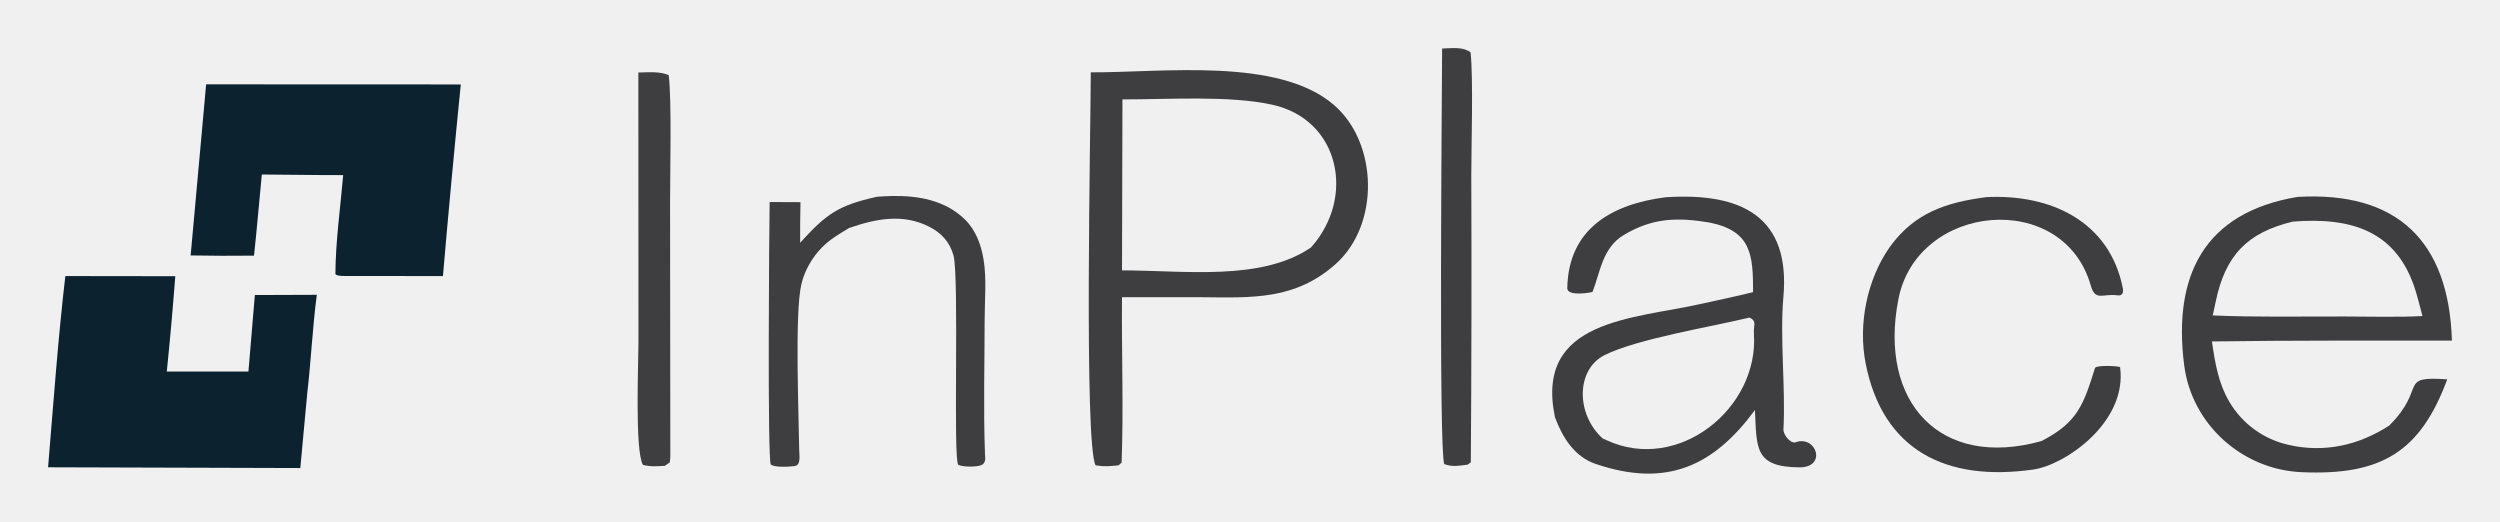
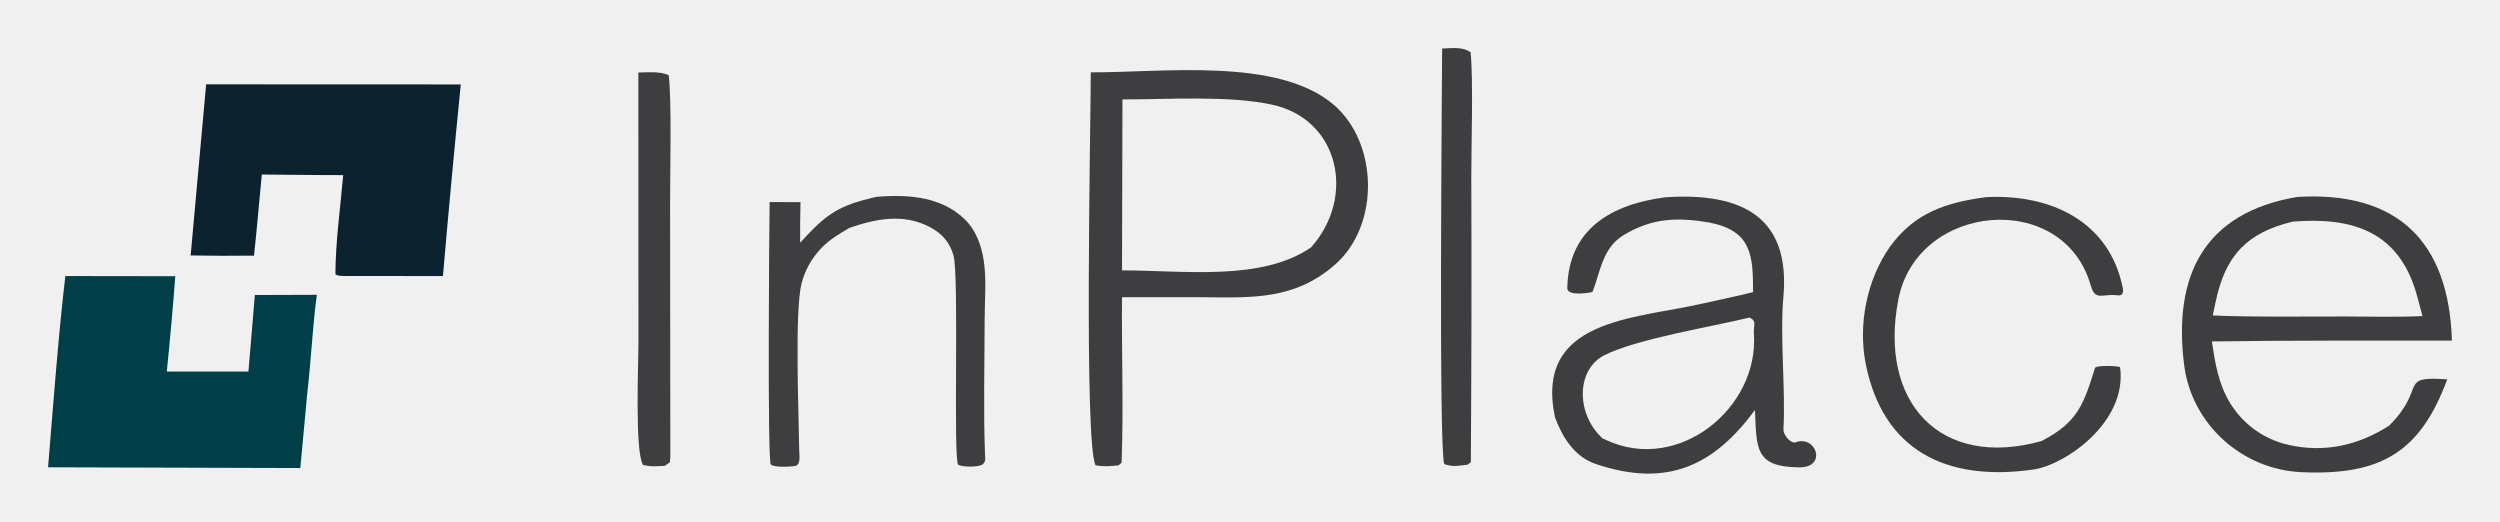
<svg xmlns="http://www.w3.org/2000/svg" viewBox="523.324 654.477 911.025 190.109" role="img" aria-labelledby="title desc">
  <defs>
    <mask id="cutouts" maskUnits="userSpaceOnUse" x="523.324" y="654.477" width="911.025" height="190.109">
      <rect x="523.324" y="654.477" width="911.025" height="190.109" fill="#ffffff" />
      <path transform="translate(0,0)" fill="#000000" d="M 932.359 690.707 C 948.823 690.738 971.221 689.17 987.008 692.651 C 1011.43 698.035 1017.46 726.327 1001.07 744.64 C 983.042 757.016 955.127 753.031 932.195 753.001 L 932.359 690.707 z" />
      <path transform="translate(0,0)" fill="#000000" d="M 1358.79 735.242 C 1380.19 733.531 1397.09 738.549 1403.76 761.012 C 1404.58 763.88 1405.35 766.76 1406.09 769.652 C 1397.47 770.107 1386.67 769.817 1377.87 769.809 C 1362.36 769.764 1344.98 770.121 1329.67 769.424 L 1330.73 764.485 C 1334.23 747.562 1342.18 739.264 1358.79 735.242 z" />
      <path transform="translate(0,0)" fill="#000000" d="M 1160.86 770.193 C 1163.7 771.568 1162.24 772.997 1162.46 776.004 C 1164.41 803.202 1134.92 827.041 1108.74 814.879 L 1107.34 814.251 C 1097.51 805.313 1097.67 789.124 1108 783.912 C 1119.84 777.94 1147.23 773.531 1160.86 770.193 z" />
    </mask>
  </defs>
  <g mask="url(#cutouts)">
    <path transform="translate(0,0)" fill="#3E3E40" d="M 920.815 680.838 C 947.069 680.952 989.094 675.234 1009.41 692.711 C 1025.51 706.57 1026.21 736.298 1010.03 750.715 C 995.311 763.824 979.558 762.964 961.5 762.791 L 932.193 762.791 C 932.014 782.412 932.792 803.642 932.046 823.072 L 930.929 824.051 C 927.411 824.359 926.131 824.607 922.564 824.048 C 918.328 815.803 920.78 701.219 920.815 680.838 z" />
    <path transform="translate(0,0)" fill="#3E3E40" d="M 1360.54 726.236 C 1396.86 724.114 1415.71 742.307 1416.83 778.595 C 1387.82 778.624 1358.31 778.485 1329.36 778.906 C 1330.53 786.741 1331.64 793.955 1335.78 800.998 C 1340.48 808.92 1348.23 814.556 1357.22 816.575 C 1370.34 819.589 1382.8 816.764 1393.95 809.587 C 1407.96 795.64 1396.8 791.425 1415.12 792.715 C 1405.35 819.098 1391.17 827.83 1362.01 826.546 C 1340.49 825.598 1322 809.217 1319.25 787.492 C 1315.13 754.998 1326.46 731.925 1360.54 726.236 z" />
    <path transform="translate(0,0)" fill="#3E3E40" d="M 1130.2 726.368 C 1158.47 724.474 1175.79 733.793 1173.21 762.69 C 1171.88 777.616 1174.04 795.775 1173.23 811.031 C 1173.15 812.535 1175.26 815.833 1177.44 815.72 C 1185.15 812.719 1189.33 824.864 1179.02 824.784 C 1162.61 824.656 1163.51 817.775 1162.84 803.905 C 1148.02 823.983 1131 832.452 1104.76 823.526 C 1097.11 820.921 1092.72 813.951 1089.97 806.532 C 1082.48 770.741 1118.58 770.8 1143.51 765.15 C 1149.69 763.749 1156 762.475 1162.16 760.938 C 1162.16 747.448 1161.63 738.624 1146.23 735.562 C 1134.6 733.633 1125.52 733.817 1114.99 740.152 C 1107.22 744.827 1106.46 753.744 1103.67 760.82 C 1103.59 761.023 1094.4 762.716 1094.46 759.487 C 1094.85 737.792 1110.73 728.891 1130.2 726.368 z" />
-     <path transform="translate(0,0)" fill="#0D222F" d="M 547.134 755.079 L 587.201 755.131 C 586.32 766.724 585.288 778.304 584.106 789.869 L 613.859 789.858 L 616.197 761.99 L 638.776 761.911 C 637.223 773.463 636.672 786.064 635.292 797.758 L 632.76 825.037 L 540.844 824.759 C 542.721 802.172 544.513 777.415 547.134 755.079 z" />
+     <path transform="translate(0,0)" fill="#003F47" d="M 547.134 755.079 L 587.201 755.131 C 586.32 766.724 585.288 778.304 584.106 789.869 L 613.859 789.858 L 616.197 761.99 L 638.776 761.911 C 637.223 773.463 636.672 786.064 635.292 797.758 L 632.76 825.037 L 540.844 824.759 C 542.721 802.172 544.513 777.415 547.134 755.079 z" />
    <path transform="translate(0,0)" fill="#0D222F" d="M 598.444 685.212 L 691.242 685.25 C 688.908 708.511 686.739 731.79 684.735 755.082 L 650.75 755.043 C 650.371 755.041 645.547 755.275 645.551 754.25 C 645.599 742.594 647.375 730.042 648.384 718.29 C 638.509 718.323 628.624 718.111 618.733 718.07 C 617.75 727.995 616.982 737.679 615.886 747.637 C 608.19 747.731 600.493 747.706 592.797 747.562 L 598.444 685.212 z" />
    <path transform="translate(0,0)" fill="#3E3E40" d="M 1247.18 726.314 C 1270.63 725.129 1292.13 735.156 1296.91 759.556 C 1297.21 761.086 1296.75 762.342 1295 762.103 C 1289.5 761.354 1286.91 764.438 1285.21 758.491 C 1275.21 723.47 1221.99 728.348 1215.12 763.501 C 1207.77 801.089 1230.4 825.514 1267.24 815.203 L 1267.64 814.996 C 1280.53 808.33 1282.69 801.597 1286.78 788.518 C 1287.62 787.402 1295.86 787.881 1295.91 788.306 C 1298.6 808.37 1275.82 823.911 1264.39 825.56 C 1232.57 830.153 1209.46 818.631 1203.2 786.993 C 1200.35 772.606 1203.71 756.28 1211.97 744.492 C 1220.97 732.016 1232.52 728.222 1247.18 726.314 z" />
    <path transform="translate(0,0)" fill="#3E3E40" d="M 842.959 726.168 C 844.638 726.044 846.319 725.958 848.001 725.909 C 857.787 725.681 867.738 727.363 874.999 734.504 C 878.938 738.378 880.849 743.661 881.741 749.004 C 882.898 755.929 882.141 764.003 882.135 771.065 C 882.122 787.306 881.66 803.786 882.265 820.005 C 882.297 820.872 882.475 821.718 882.198 822.565 C 881.992 823.191 881.584 823.671 880.981 823.941 C 879.266 824.709 874.239 824.711 872.552 823.869 C 870.557 822.872 872.938 755.295 870.781 747.537 C 869.441 742.716 866.413 739.396 862.002 737.129 C 852.399 732.193 842.466 734.201 832.787 737.547 C 829.176 739.695 825.705 741.72 822.742 744.758 C 819.241 748.349 816.526 753.11 815.364 758.001 C 812.863 768.533 814.424 805.611 814.564 818.5 C 814.577 819.708 814.955 822.296 814.209 823.48 C 813.907 823.96 813.569 824.191 813.009 824.288 C 811.528 824.544 805.605 824.959 804.219 823.746 C 802.965 822.648 803.606 737.415 803.789 728.103 C 807.537 728.138 811.284 728.154 815.032 728.152 C 814.932 733.178 814.861 737.906 814.902 742.936 C 824.44 732.465 828.702 729.319 842.959 726.168 z" />
    <path transform="translate(0,0)" fill="#3E3E40" d="M 755.95 680.898 C 759.721 680.843 763.626 680.41 767.011 681.857 C 768.141 690.982 767.496 717.676 767.505 728.271 L 767.597 821.119 L 767.416 822.965 L 765.586 824.232 C 762.492 824.369 760.676 824.634 757.629 823.885 C 754.586 818.833 756.013 786.249 755.981 778.666 L 755.95 680.898 z" />
    <path transform="translate(0,0)" fill="#3E3E40" d="M 1048.85 672.157 C 1052.78 672.053 1056.25 671.454 1059.21 673.519 C 1060.26 683.106 1059.46 707.904 1059.48 718.746 C 1059.61 753.474 1059.55 788.203 1059.31 822.93 L 1058.16 823.801 C 1054.75 824.197 1052.85 824.738 1049.62 823.59 C 1047.59 818.504 1048.79 687.833 1048.85 672.157 z" />
  </g>
</svg>
